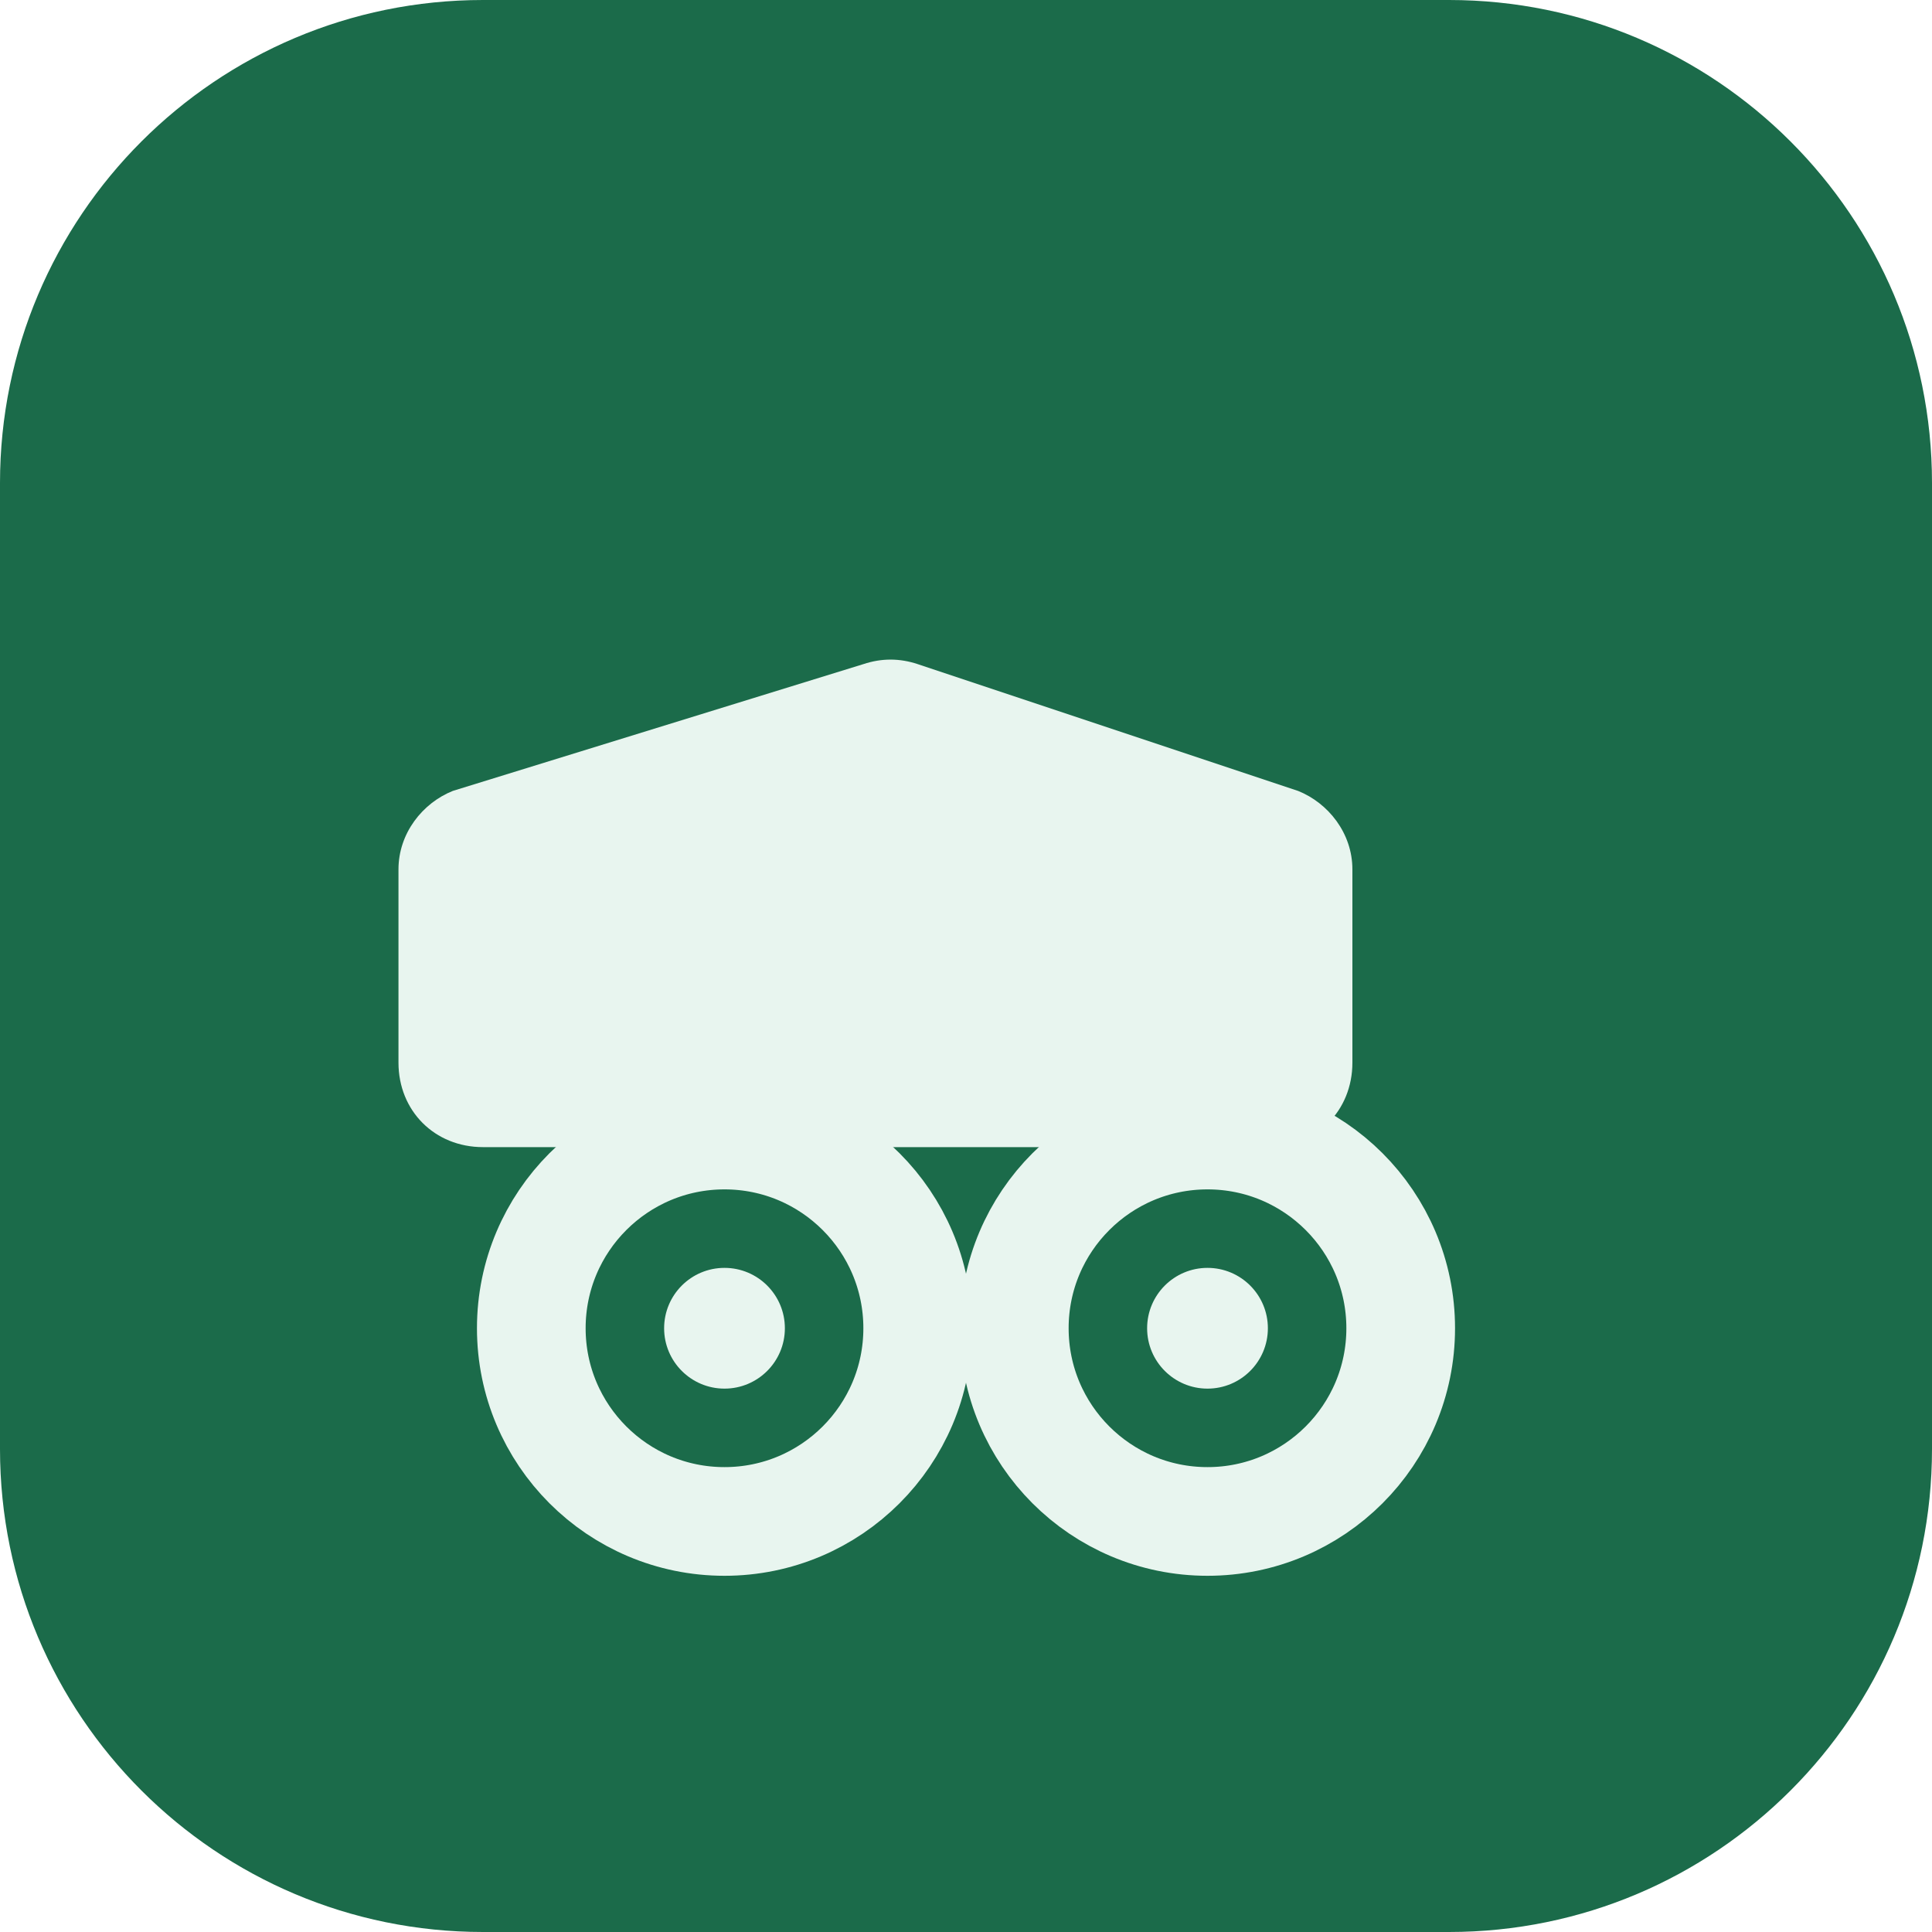
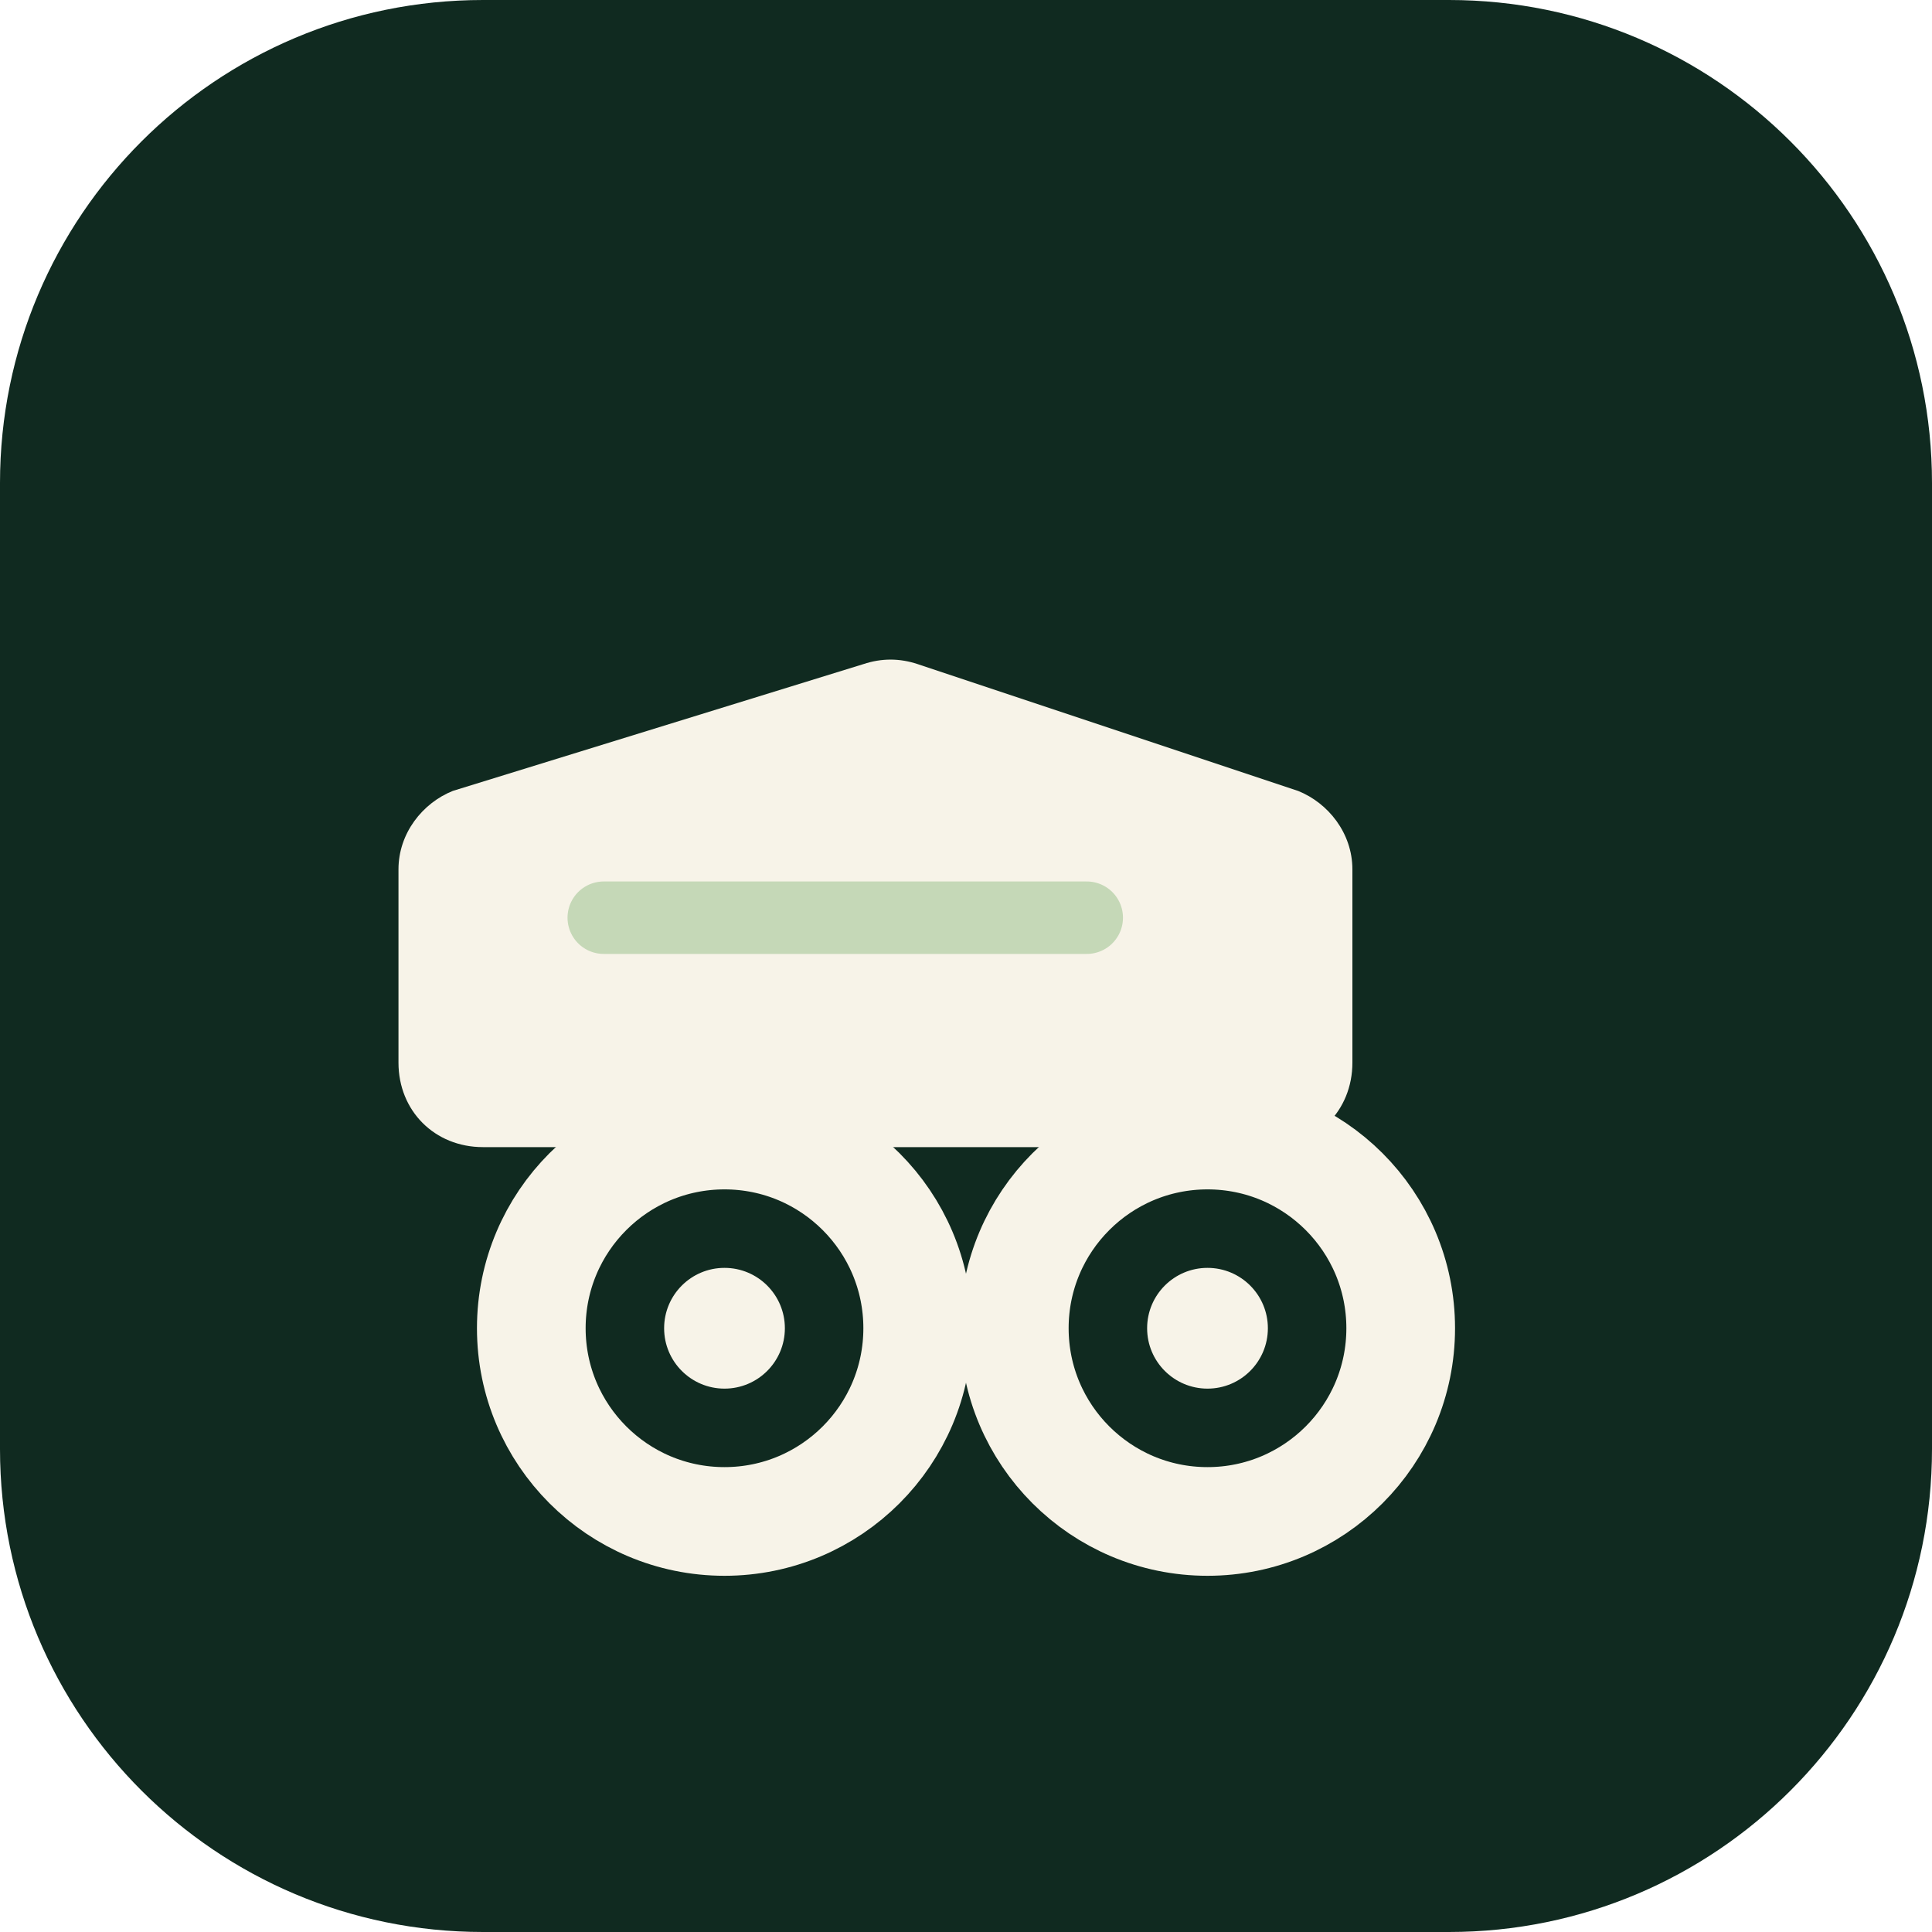
<svg xmlns="http://www.w3.org/2000/svg" viewBox="0 0 32 32">
-   <rect width="32" height="32" rx="8" fill="#1B6B4A" />
-   <path d="M7 19h14c.8 0 1.4-.6 1.4-1.4v-3.2c0-.6-.4-1.1-.9-1.3L15.2 11c-.3-.1-.6-.1-.9 0L7.5 13.1c-.5.2-.9.7-.9 1.3v3.2c0 .8.6 1.4 1.4 1.4z" fill="#E8F5EF" />
-   <circle cx="12" cy="22" r="3.2" fill="none" stroke="#E8F5EF" stroke-width="1.8" />
-   <circle cx="20" cy="22" r="3.2" fill="none" stroke="#E8F5EF" stroke-width="1.8" />
-   <circle cx="12" cy="22" r="1" fill="#E8F5EF" />
-   <circle cx="20" cy="22" r="1" fill="#E8F5EF" />
+   <rect width="32" height="32" rx="8" fill="#102A20" />
+   <path d="M7 19h14c.8 0 1.4-.6 1.4-1.4v-3.2c0-.6-.4-1.1-.9-1.3L15.2 11c-.3-.1-.6-.1-.9 0L7.5 13.1c-.5.2-.9.7-.9 1.3v3.2c0 .8.6 1.4 1.4 1.4z" fill="#F7F3E8" />
+   <circle cx="12" cy="22" r="3.2" fill="none" stroke="#F7F3E8" stroke-width="1.8" />
+   <circle cx="20" cy="22" r="3.2" fill="none" stroke="#F7F3E8" stroke-width="1.8" />
+   <circle cx="12" cy="22" r="1" fill="#F7F3E8" />
+   <circle cx="20" cy="22" r="1" fill="#F7F3E8" />
+   <path d="M10 15.2h8" stroke="#C5D8B7" stroke-width="1.2" stroke-linecap="round" />
</svg>
